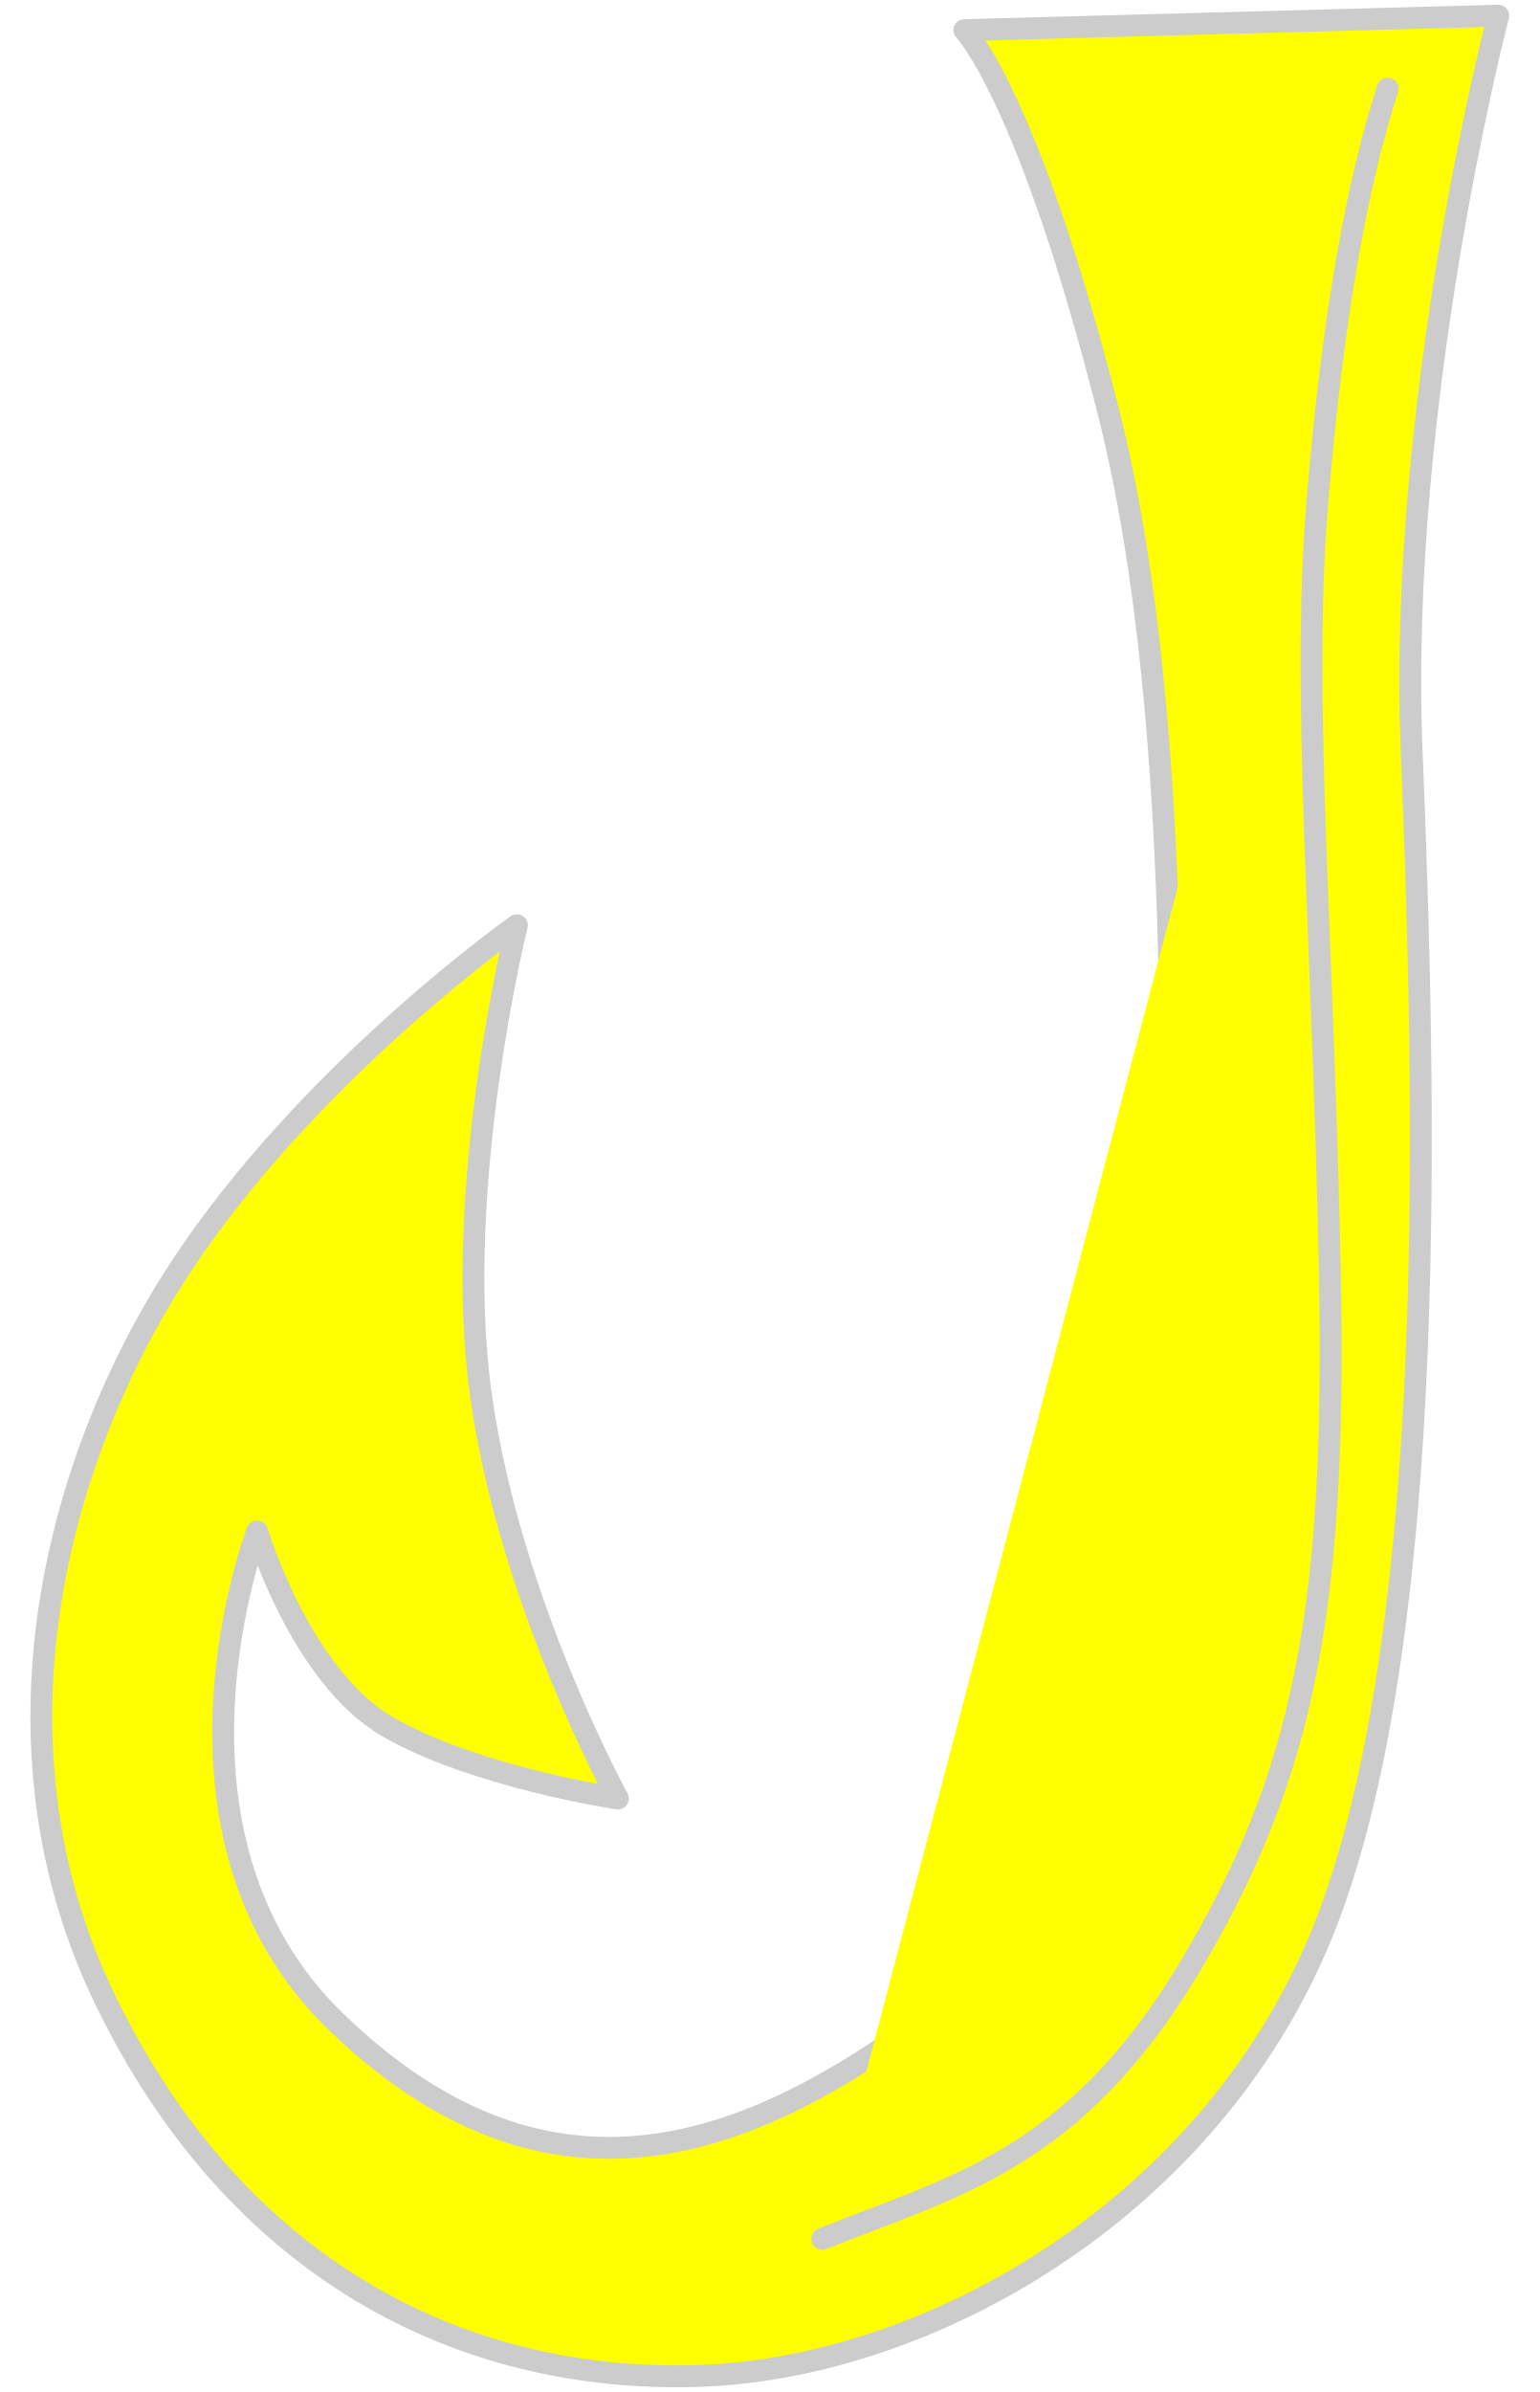
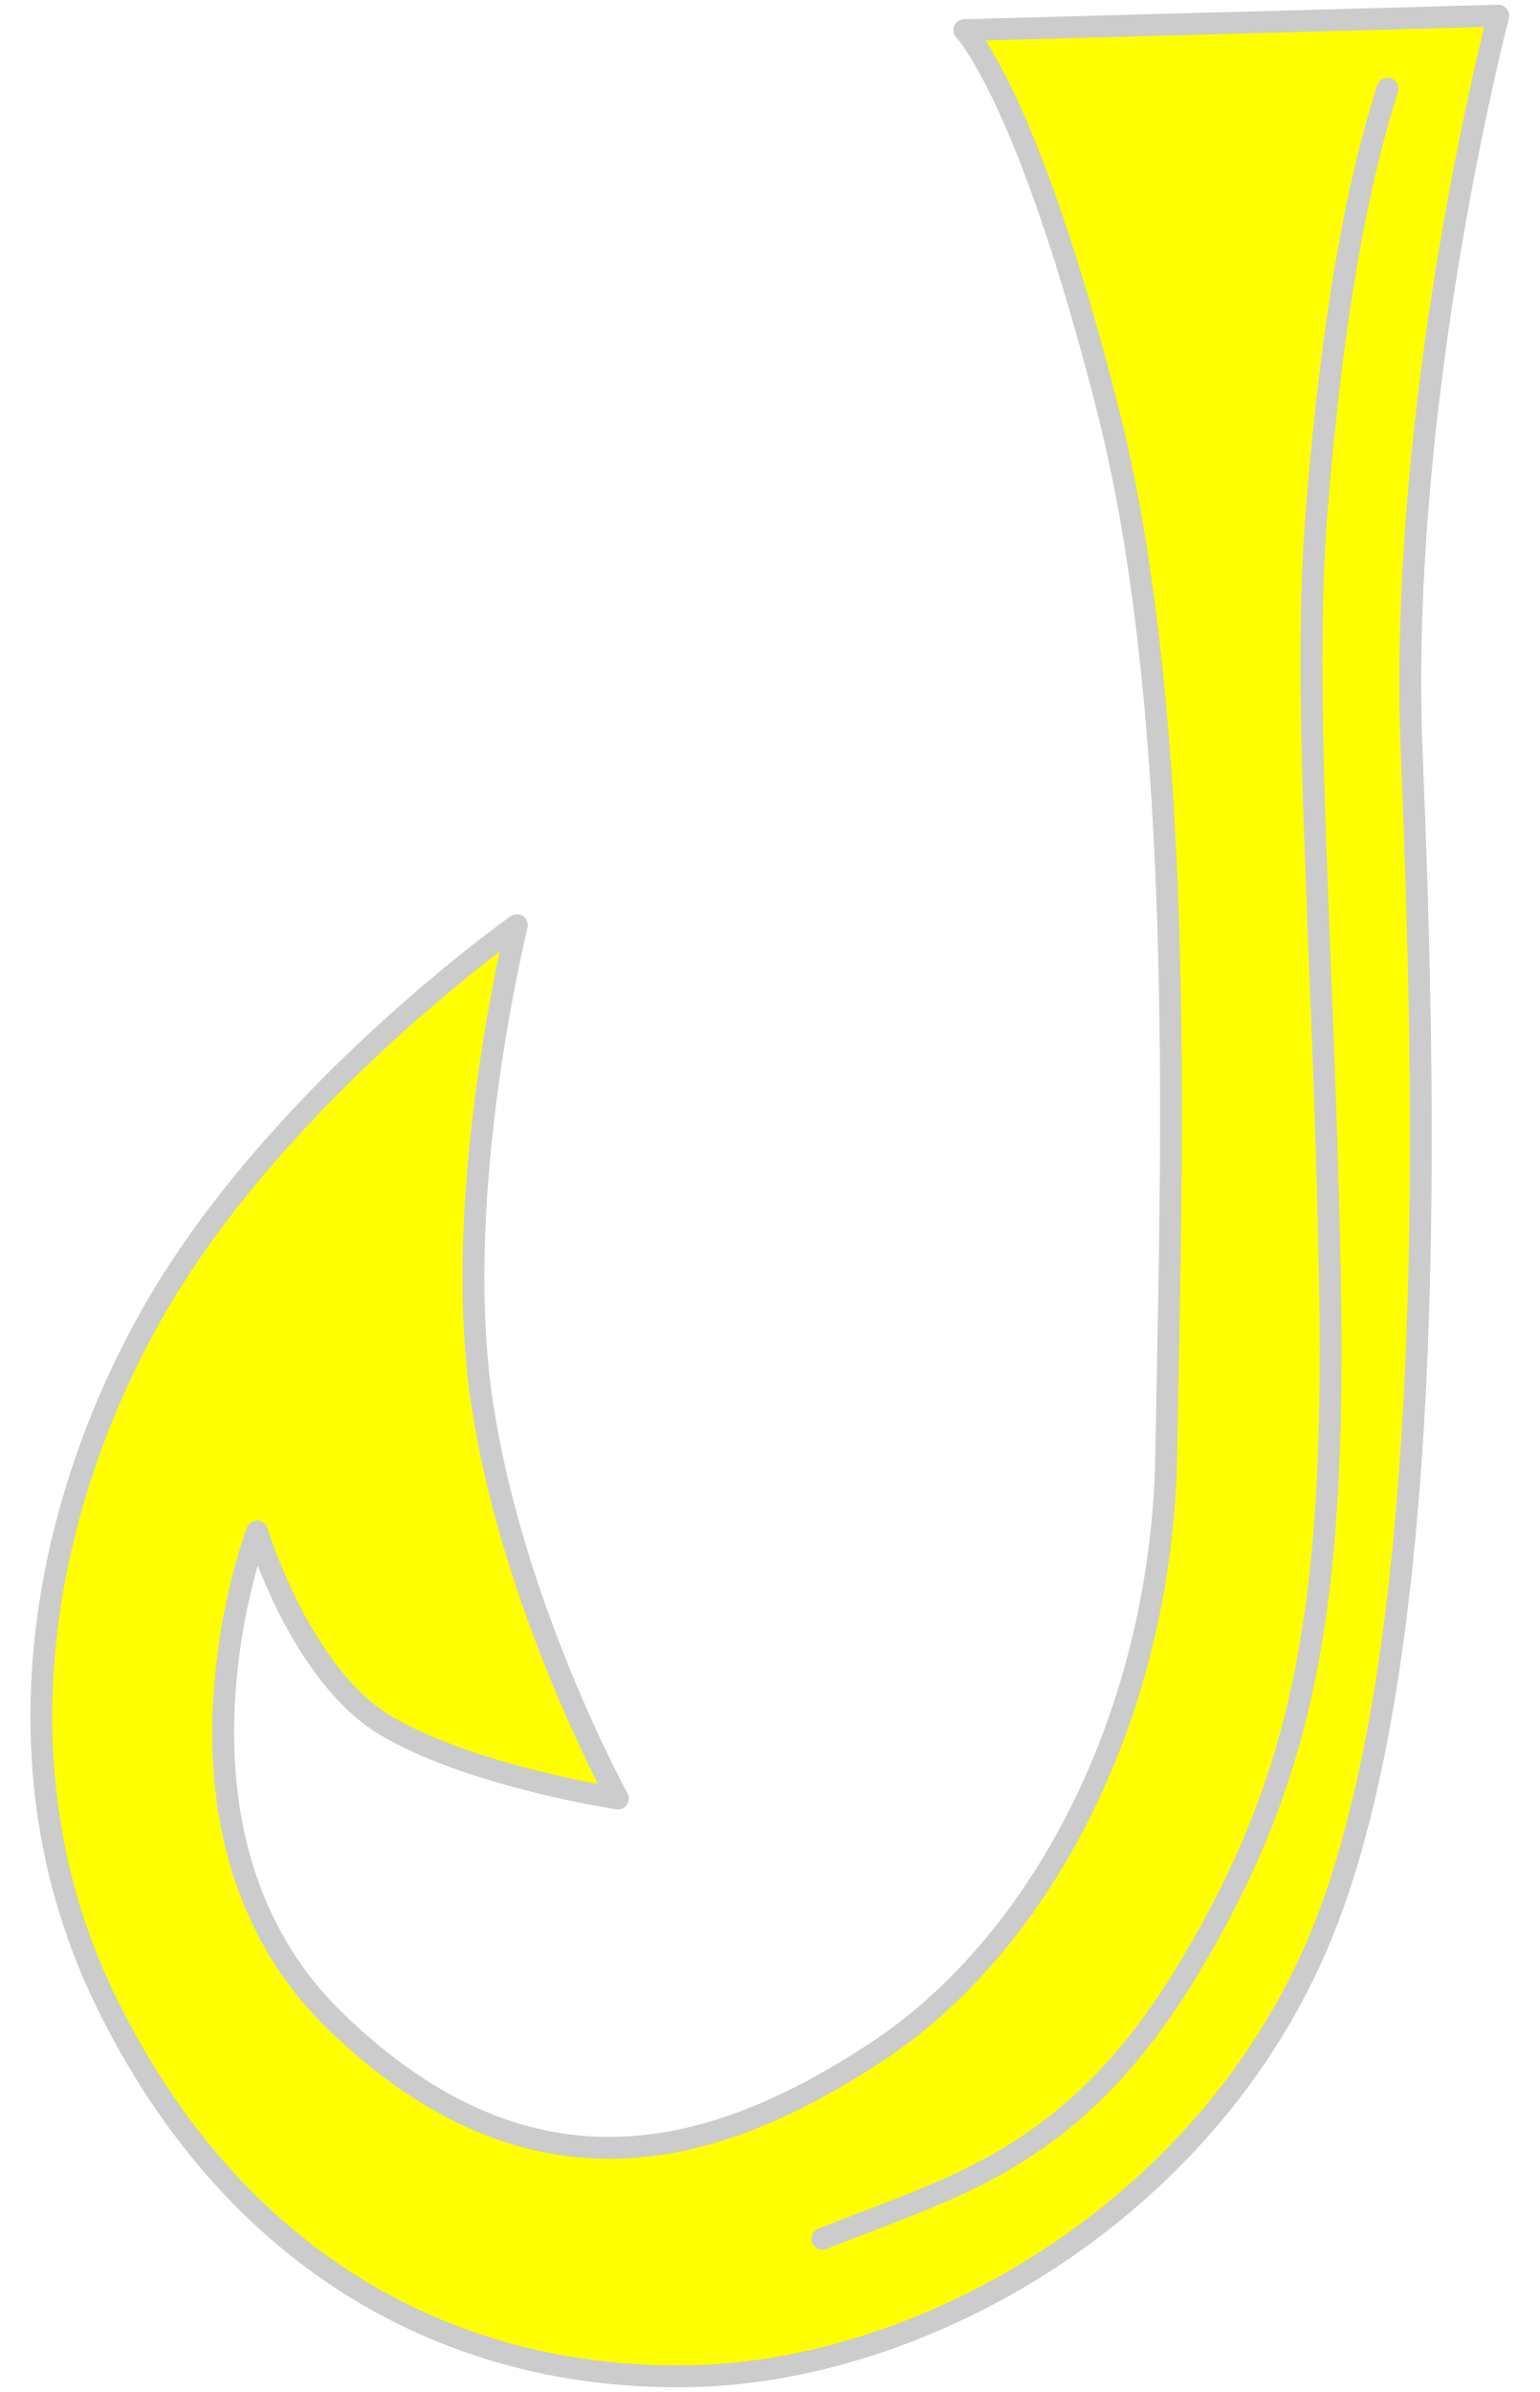
- <svg xmlns="http://www.w3.org/2000/svg" version="1.1" viewBox="76.5 63 211.5 328.5" width="211.5" height="328.5">
+ <svg xmlns="http://www.w3.org/2000/svg" version="1.1" viewBox="76.5 63 211.5 328.5" width="211.5" height="328.5" id="svg4">
+   <defs id="defs4" />
  <g id="Fishhook" fill-opacity="1" stroke-dasharray="none" stroke="none" stroke-opacity="1" fill="#ffff00">
    <g id="Fishhook: Layer 2">
      <g id="Group_3">
        <g id="Graphic_5">
-           <path d="M 147.508 190.055 C 147.508 190.055 138.586 225.962 142.552 254.488 C 146.517 283.015 161.386 310 161.386 310 C 161.386 310 141.56 307.026 129.665 300.087 C 117.77 293.148 111.822 273.322 111.822 273.322 C 111.822 273.322 95.962 314.956 122.726 340.729 C 149.49 366.502 174.603 359.563 197.072 344.694 C 219.54 329.825 236.172 298.435 236.722 262.418 C 237.273 226.402 239.806 163.291 228.792 119.675 C 217.778 76.059 208.967 67.138 208.967 67.138 L 282.321 65.155 C 282.321 65.155 268.443 118.133 270.426 166.265 C 272.408 214.397 273.95 284.667 259.522 324.869 C 245.093 365.07 205.002 388.31 172.29 389.301 C 139.578 390.293 108.848 374.432 91.005 337.755 C 73.162 301.078 85.058 260.436 102.901 234.663 C 120.744 208.89 147.508 190.055 147.508 190.055 Z" fill="#ff0000" />
-           <path d="M 147.508 190.055 C 147.508 190.055 138.586 225.962 142.552 254.488 C 146.517 283.015 161.386 310 161.386 310 C 161.386 310 141.56 307.026 129.665 300.087 C 117.77 293.148 111.822 273.322 111.822 273.322 C 111.822 273.322 95.962 314.956 122.726 340.729 C 149.49 366.502 174.603 359.563 197.072 344.694 C 219.54 329.825 236.172 298.435 236.722 262.418 C 237.273 226.402 239.806 163.291 228.792 119.675 C 217.778 76.059 208.967 67.138 208.967 67.138 L 282.321 65.155 C 282.321 65.155 268.443 118.133 270.426 166.265 C 272.408 214.397 273.95 284.667 259.522 324.869 C 245.093 365.07 205.002 388.31 172.29 389.301 C 139.578 390.293 108.848 374.432 91.005 337.755 C 73.162 301.078 85.058 260.436 102.901 234.663 C 120.744 208.89 147.508 190.055 147.508 190.055 Z" stroke="#cccccc" stroke-linecap="round" stroke-linejoin="round" stroke-width="3" />
+           <path d="M 147.508 190.055 C 147.508 190.055 138.586 225.962 142.552 254.488 C 146.517 283.015 161.386 310 161.386 310 C 161.386 310 141.56 307.026 129.665 300.087 C 117.77 293.148 111.822 273.322 111.822 273.322 C 111.822 273.322 95.962 314.956 122.726 340.729 C 149.49 366.502 174.603 359.563 197.072 344.694 C 219.54 329.825 236.172 298.435 236.722 262.418 C 237.273 226.402 239.806 163.291 228.792 119.675 C 217.778 76.059 208.967 67.138 208.967 67.138 L 282.321 65.155 C 282.321 65.155 268.443 118.133 270.426 166.265 C 272.408 214.397 273.95 284.667 259.522 324.869 C 245.093 365.07 205.002 388.31 172.29 389.301 C 139.578 390.293 108.848 374.432 91.005 337.755 C 73.162 301.078 85.058 260.436 102.901 234.663 C 120.744 208.89 147.508 190.055 147.508 190.055 Z" fill="#ff0000" id="path2" />
+           <path d="M 147.508 190.055 C 147.508 190.055 138.586 225.962 142.552 254.488 C 146.517 283.015 161.386 310 161.386 310 C 161.386 310 141.56 307.026 129.665 300.087 C 117.77 293.148 111.822 273.322 111.822 273.322 C 111.822 273.322 95.962 314.956 122.726 340.729 C 149.49 366.502 174.603 359.563 197.072 344.694 C 219.54 329.825 236.172 298.435 236.722 262.418 C 237.273 226.402 239.806 163.291 228.792 119.675 C 217.778 76.059 208.967 67.138 208.967 67.138 L 282.321 65.155 C 282.321 65.155 268.443 118.133 270.426 166.265 C 272.408 214.397 273.95 284.667 259.522 324.869 C 245.093 365.07 205.002 388.31 172.29 389.301 C 139.578 390.293 108.848 374.432 91.005 337.755 C 73.162 301.078 85.058 260.436 102.901 234.663 C 120.744 208.89 147.508 190.055 147.508 190.055 Z" stroke="#cccccc" stroke-linecap="round" stroke-linejoin="round" stroke-width="3" id="path3" />
        </g>
-         <g id="Line_4">
-           <path d="M 189.472 370.467 C 207.205 363.308 223.946 359.783 239.806 333.349 C 255.667 306.916 260.072 284.006 259.191 238.187 C 258.31 192.368 255.26 159.119 257.429 132.451 C 259.598 105.784 263.096 87.634 267.122 75.178" stroke="#cccccc" stroke-linecap="round" stroke-linejoin="round" stroke-width="3" />
+         <g id="Line_4" style="fill:none">
+           <path d="M 189.472 370.467 C 207.205 363.308 223.946 359.783 239.806 333.349 C 255.667 306.916 260.072 284.006 259.191 238.187 C 258.31 192.368 255.26 159.119 257.429 132.451 C 259.598 105.784 263.096 87.634 267.122 75.178" stroke="#cccccc" stroke-linecap="round" stroke-linejoin="round" stroke-width="3" id="path4" style="fill:none" />
        </g>
      </g>
    </g>
  </g>
</svg>
